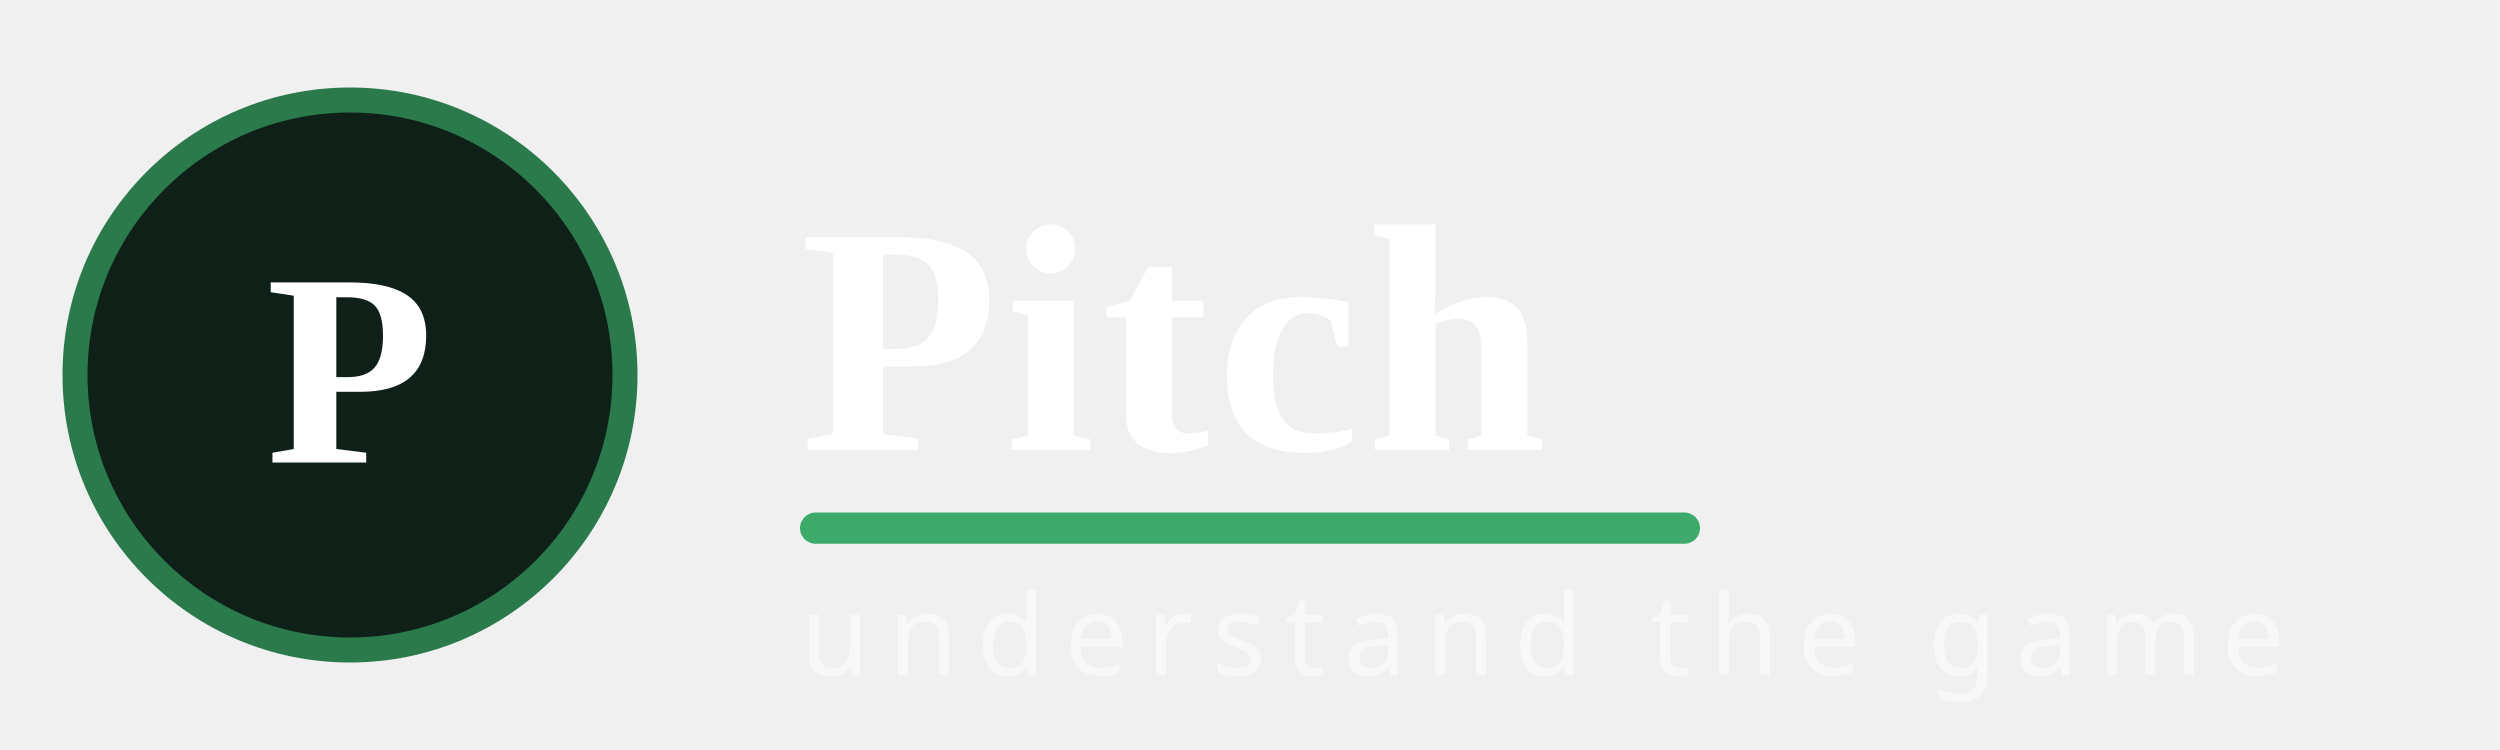
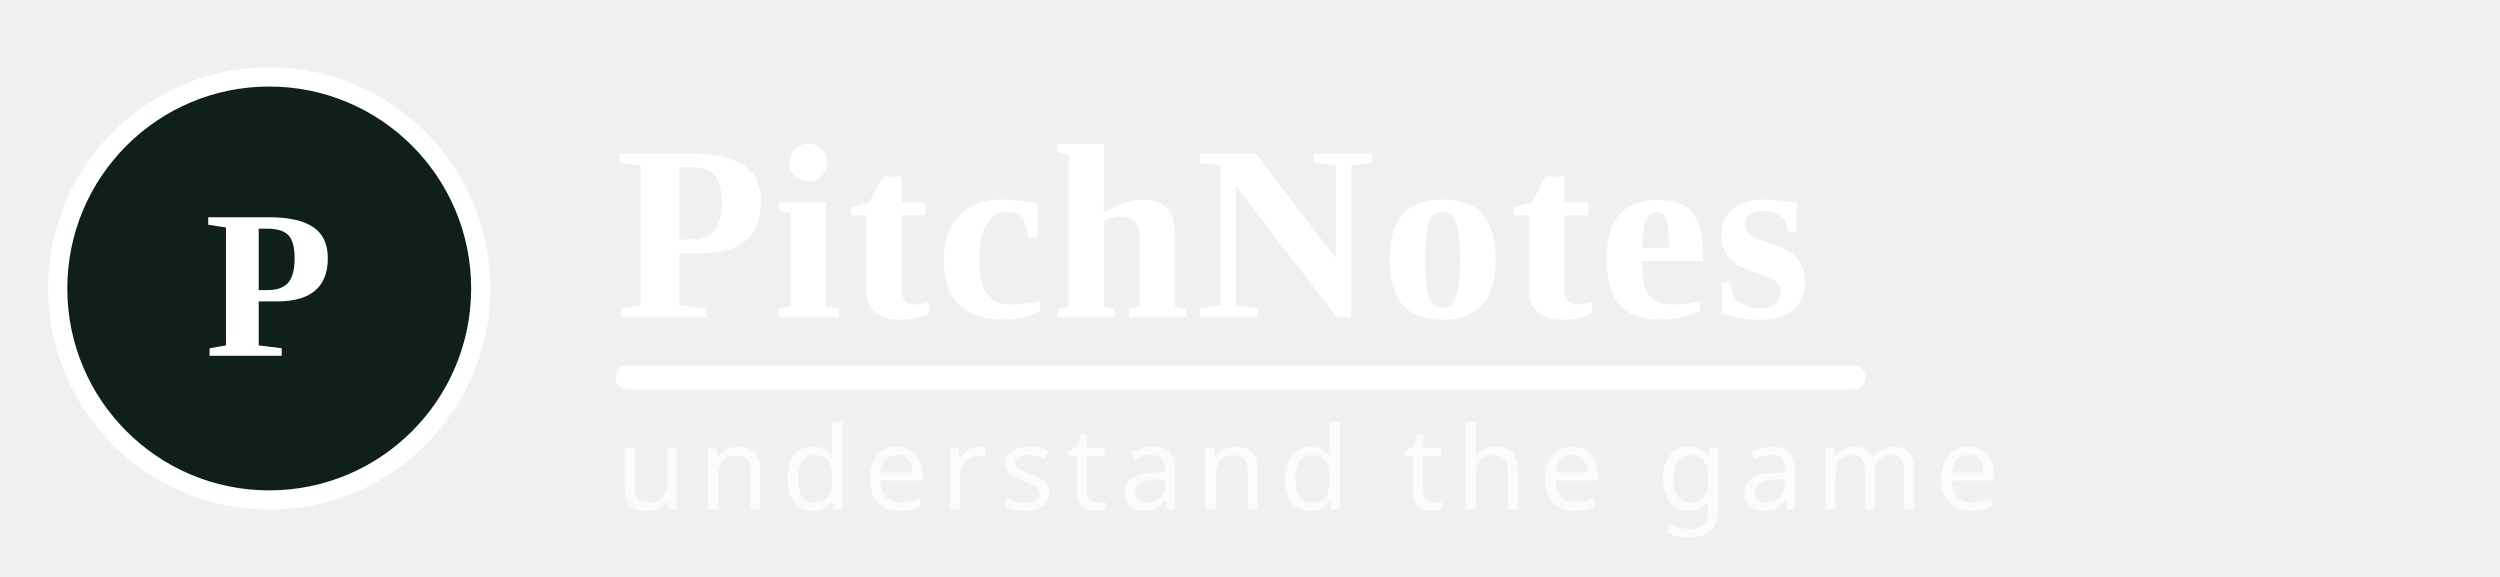
- <svg xmlns="http://www.w3.org/2000/svg" width="200" height="60" viewBox="0 0 200 60">
-   <circle cx="28" cy="30" r="22" fill="#0f2018" stroke="#2A7A4B" stroke-width="2" />
+ <svg xmlns="http://www.w3.org/2000/svg" width="260" height="60" viewBox="0 0 260 60">
+   <circle cx="28" cy="30" r="22" fill="#0f2018" stroke="white" stroke-width="2" />
  <text x="28" y="37" font-family="Georgia, 'Times New Roman', serif" font-size="22" font-weight="700" fill="white" text-anchor="middle">P</text>
-   <text x="64" y="36" font-family="Georgia, 'Times New Roman', serif" font-size="26" font-weight="700" fill="white" letter-spacing="0.5">Pitch</text>
-   <rect x="64" y="41" width="72" height="2.5" rx="1.25" fill="#3DAA6B" />
-   <text x="64" y="54" font-family="system-ui, sans-serif" font-size="9" fill="rgba(255,255,255,0.55)" letter-spacing="1.5">understand the game</text>
+   <text x="64" y="33" font-family="Georgia, 'Times New Roman', serif" font-size="26" font-weight="700" fill="white" letter-spacing="0.5">PitchNotes</text>
+   <rect x="64" y="38" width="130" height="2.5" rx="1.25" fill="white" />
+   <text x="64" y="53" font-family="system-ui, sans-serif" font-size="12" fill="rgba(255,255,255,0.7)" letter-spacing="1.2">understand the game</text>
</svg>
